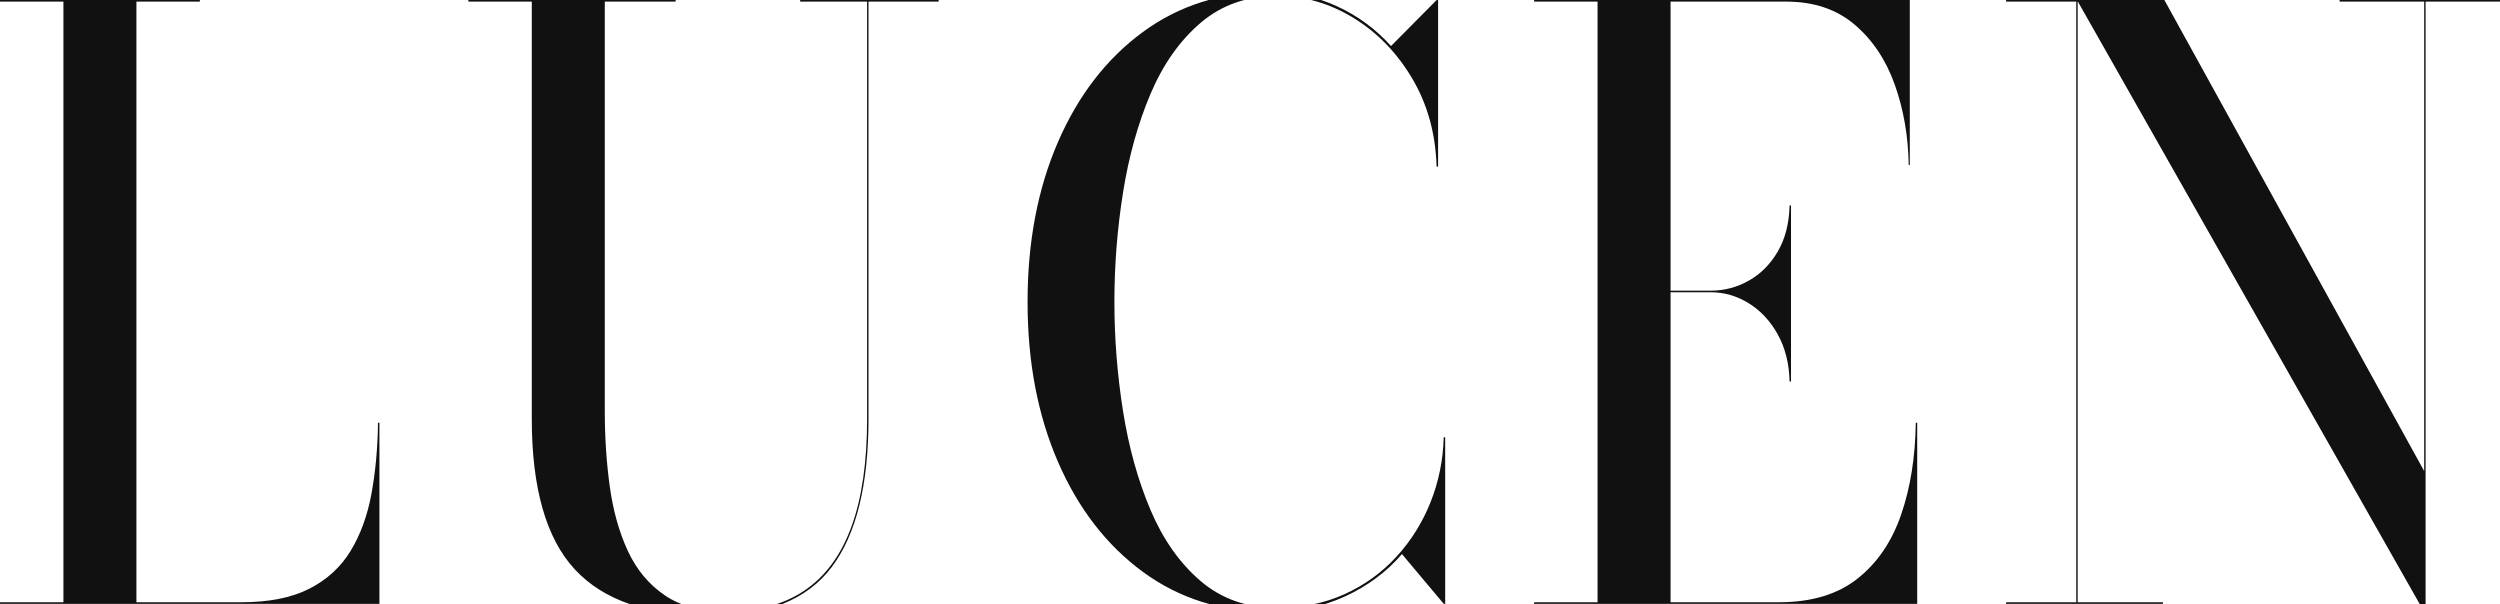
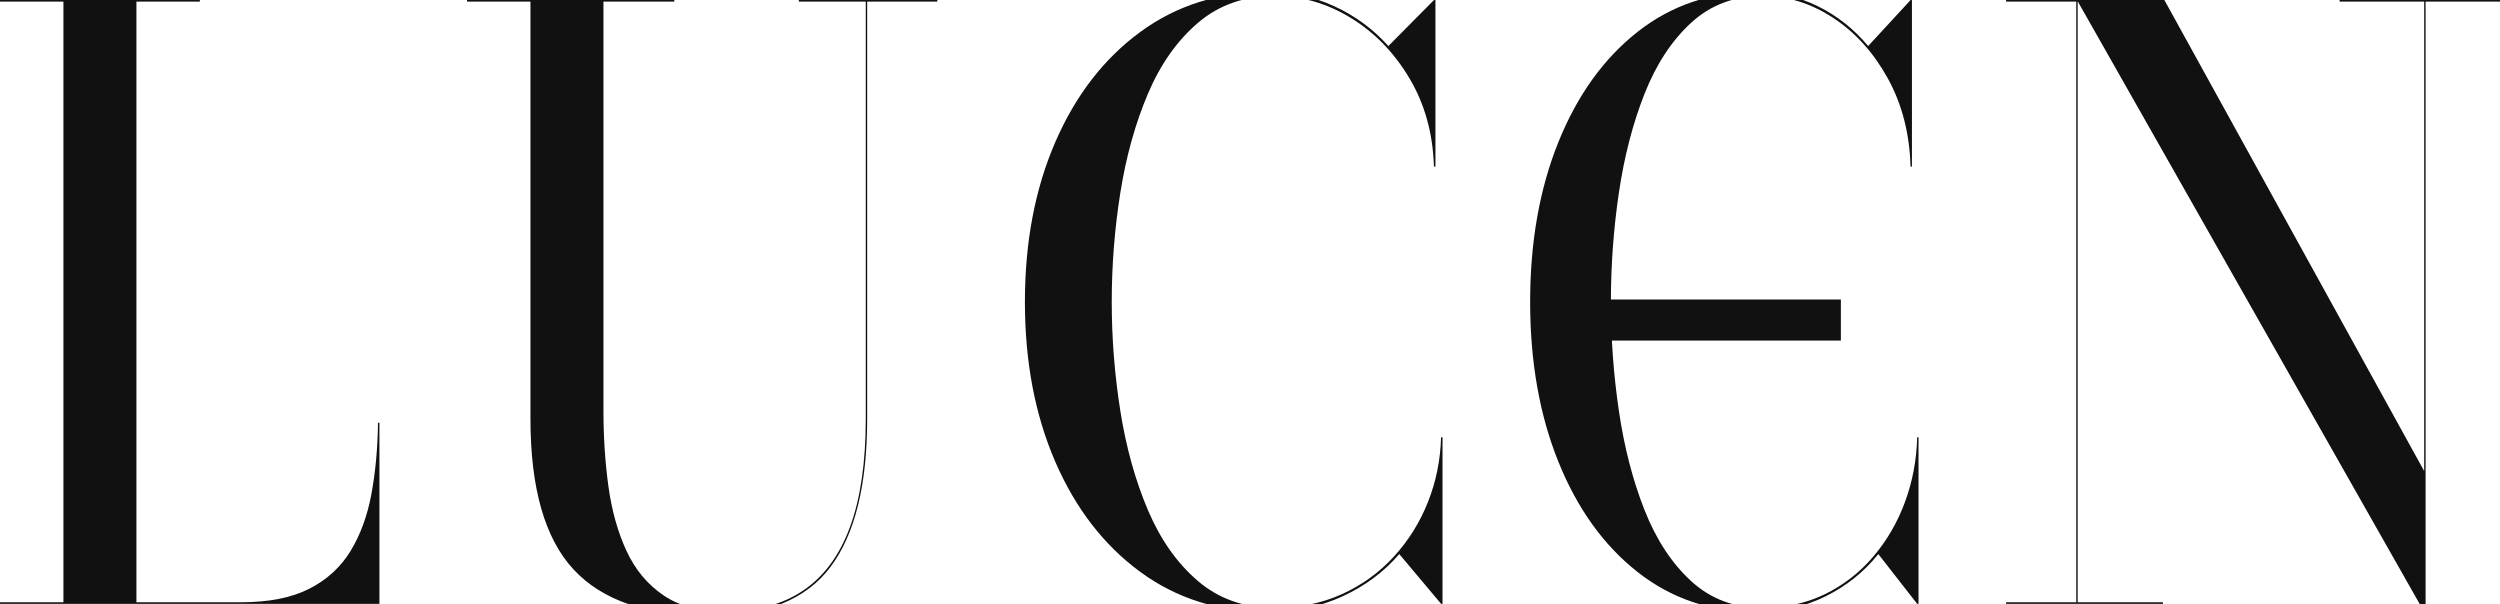
<svg xmlns="http://www.w3.org/2000/svg" viewBox="0 0 6210 1500" width="621" height="150">
  <g fill="#111111" transform="translate(0,1500) scale(1,-1)">
    <path transform="translate(-32.2,0) scale(0.88,1)" d="M36.559 0V4H215.622V1496H36.559V1500H600.739V1496H421.676V4H717.512Q834.567 4 909.449 37.5Q984.331 71 1026.189 131.5Q1068.047 192 1085.125 273.5Q1102.204 355 1103.59 450H1107.59V0Z" />
-     <path transform="translate(1131.2,0) scale(0.88,1)" d="M1364.118 1500V1496H1166.118V460Q1166.118 213 1062.362 91.5Q958.606 -30 720.661 -30Q458.827 -30 337.224 85.5Q215.622 201 215.622 460V1496H36.559V1500H621.676V1496H421.676V480Q421.676 381 435.826 291.121Q449.976 201.243 486.787 131.436Q523.598 61.63 591.072 21.256Q658.547 -19.118 765.07 -19.118Q897.181 -19.118 985.366 33.098Q1073.551 85.315 1117.834 191.563Q1162.118 297.811 1162.118 460V1496H973.181V1500Z" />
-     <path transform="translate(2479.6,0) scale(0.88,1)" d="M767.85 -20Q562.331 -20 408.291 79.5Q254.252 179 168.531 353.0Q82.811 527 82.811 750Q82.811 973 168.531 1147.0Q254.252 1321 408.291 1420.5Q562.331 1520 767.85 1520Q867.905 1520 956.083 1484.472Q1044.26 1448.945 1108.756 1385.638L1237.629 1500H1241.629V1086.221H1237.377Q1233.157 1209.166 1168.59 1305.016Q1104.023 1400.866 1002.905 1455.433Q901.787 1510 787.85 1510Q660.181 1510 571.57 1443.5Q482.96 1377 429.751 1266.5Q376.542 1156 352.235 1021.5Q327.928 887 327.928 750Q327.928 614 352.235 479.0Q376.542 344 429.751 233.5Q482.96 123 571.57 56.5Q660.181 -10 787.85 -10Q891.661 -10 976.72 23.752Q1061.779 57.504 1123.811 116.945Q1185.842 176.386 1220.35 252.61Q1254.858 328.834 1257.503 413.779H1261.629V0H1257.629L1139.575 123.677Q1074.701 57.244 979.271 18.622Q883.842 -20 767.85 -20Z" />
-     <path transform="translate(3778.6,0) scale(0.88,1)" d="M36.559 0V4H215.622V1496H36.559V1500H1096.96V1090H1093.897Q1092.007 1197 1054.645 1289.5Q1017.283 1382 941.051 1439.0Q864.819 1496 747.819 1496H421.676V4H727.518Q864.841 4 949.054 62.5Q1033.267 121 1072.634 222.0Q1112.001 323 1113.891 450H1117.897V0ZM757.676 552.221Q755.787 619.221 724.361 669.155Q692.936 719.089 642.666 746.545Q592.396 774 535.377 774H341.046V778H535.377Q592.402 778 642.677 802.945Q692.952 827.89 724.369 875.348Q755.787 922.807 757.676 989.779H761.676V552.221Z" />
+     <path transform="translate(1127.9,0) scale(0.88,1)" d="M1364.118 1500V1496H1166.118V460Q1166.118 213 1062.362 91.5Q958.606 -30 720.661 -30Q458.827 -30 337.224 85.5Q215.622 201 215.622 460V1496H36.559V1500H621.676V1496H421.676V480Q421.676 381 435.826 291.121Q449.976 201.243 486.787 131.436Q523.598 61.63 591.072 21.256Q658.547 -19.118 765.07 -19.118Q897.181 -19.118 985.366 33.098Q1073.551 85.315 1117.834 191.563Q1162.118 297.811 1162.118 460V1496H973.181V1500Z" />
+     <path transform="translate(2473.0,0) scale(0.88,1)" d="M767.85 -20Q562.331 -20 408.291 79.5Q254.252 179 168.531 353.0Q82.811 527 82.811 750Q82.811 973 168.531 1147.0Q254.252 1321 408.291 1420.5Q562.331 1520 767.85 1520Q867.905 1520 956.083 1484.472Q1044.26 1448.945 1108.756 1385.638L1237.629 1500H1241.629V1086.221H1237.377Q1233.157 1209.166 1168.59 1305.016Q1104.023 1400.866 1002.905 1455.433Q901.787 1510 787.85 1510Q660.181 1510 571.57 1443.5Q482.96 1377 429.751 1266.5Q376.542 1156 352.235 1021.5Q327.928 887 327.928 750Q327.928 614 352.235 479.0Q376.542 344 429.751 233.5Q482.96 123 571.57 56.5Q660.181 -10 787.85 -10Q891.661 -10 976.72 23.752Q1061.779 57.504 1123.811 116.945Q1185.842 176.386 1220.35 252.61Q1254.858 328.834 1257.503 413.779H1261.629V0H1257.629L1139.575 123.677Q1074.701 57.244 979.271 18.622Q883.842 -20 767.85 -20Z" />
+     <path transform="translate(3733.1,0) scale(0.8184,1)" d="M767.85 -20Q562.331 -20 408.291 79.5Q254.252 179 168.531 353.0Q82.811 527 82.811 750Q82.811 973 168.531 1147.0Q254.252 1321 408.291 1420.5Q562.331 1520 767.85 1520Q867.905 1520 956.083 1484.472Q1044.26 1448.945 1108.756 1385.638L1237.629 1500H1241.629V1086.221H1237.377Q1233.157 1209.166 1168.59 1305.016Q1104.023 1400.866 1002.905 1455.433Q901.787 1510 787.85 1510Q660.181 1510 571.57 1443.5Q482.96 1377 429.751 1266.5Q376.542 1156 352.235 1021.5Q327.928 887 327.928 750Q327.928 614 352.235 479.0Q376.542 344 429.751 233.5Q482.96 123 571.57 56.5Q660.181 -10 787.85 -10Q891.661 -10 976.72 23.752Q1061.779 57.504 1123.811 116.945Q1185.842 176.386 1220.35 252.61Q1254.858 328.834 1257.503 413.779H1261.629V0H1257.629L1139.575 123.677Q1074.701 57.244 979.271 18.622Q883.842 -20 767.85 -20Z" />
+     <rect transform="translate(3733.1,0)" x="231.8" y="654.0" width="607.8" height="102.0" />
    <path transform="translate(4951.0,0) scale(0.88,1)" d="M238.559 1500V4H479.299V0H36.559V4H234.559V1496H36.559V1500ZM1430.661 1500V1496H1220.661V-20H1216.666L236.559 1500H483.259L1216.661 329.825V1496.01H977.921V1500Z" />
  </g>
</svg>
